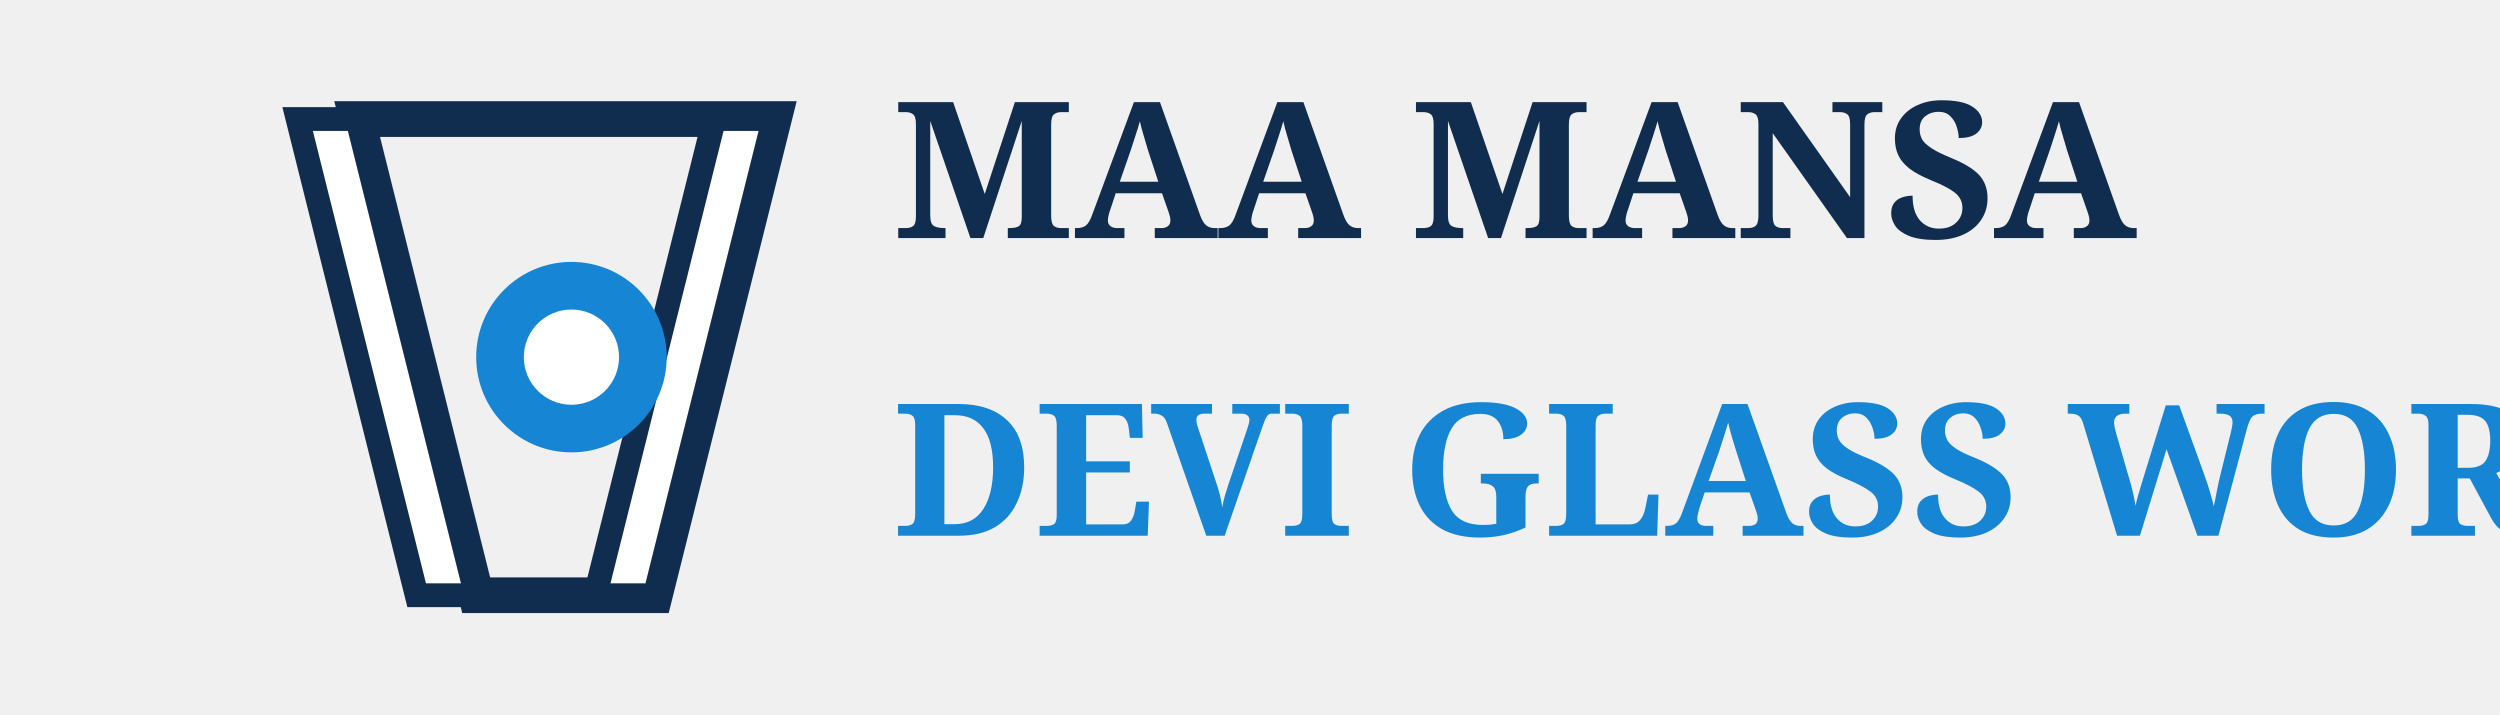
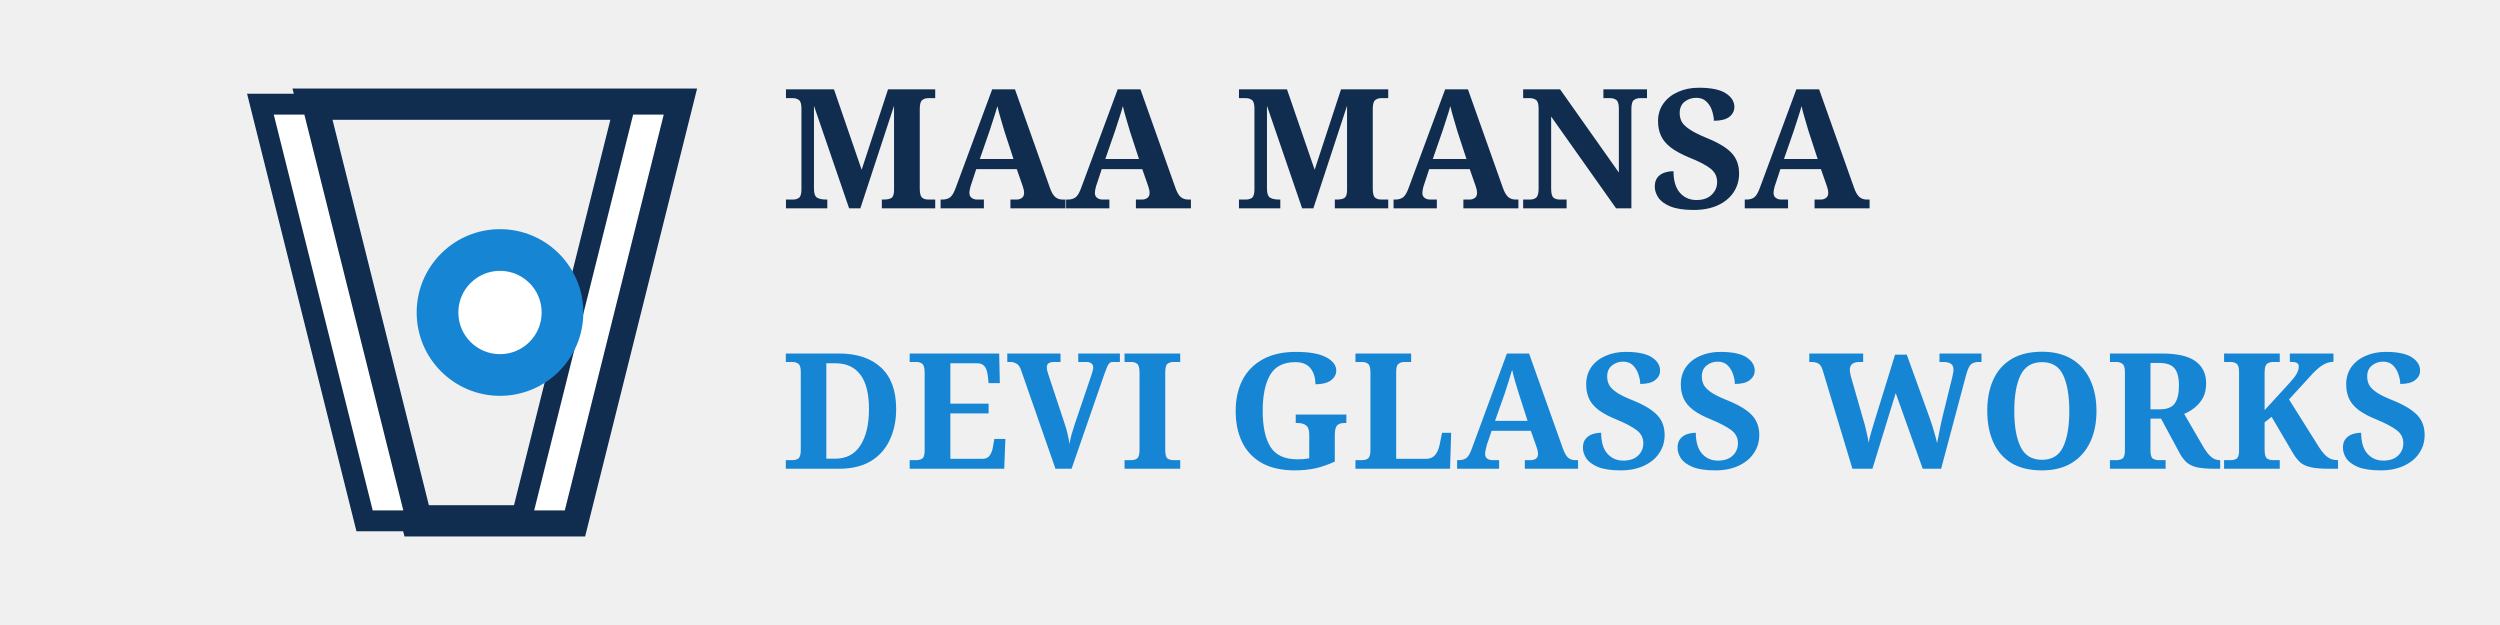
- <svg xmlns="http://www.w3.org/2000/svg" width="210" height="60" viewBox="0 0 210 60">
+ <svg xmlns="http://www.w3.org/2000/svg" width="240" height="60" viewBox="0 0 240 60">
  <defs>
    <linearGradient id="grad1" x1="0%" y1="0%" x2="100%" y2="0%">
      <stop offset="0%" style="stop-color:#102D4F;stop-opacity:1" />
      <stop offset="50%" style="stop-color:#1685D4;stop-opacity:1" />
      <stop offset="100%" style="stop-color:#48B8D8;stop-opacity:1" />
    </linearGradient>
  </defs>
  <path d="M30 10 L40 50 L55 50 L65 10 Z" fill="none" stroke="#102D4F" stroke-width="3" />
  <path d="M30 10 L40 50 L35 50 L25 10 Z" fill="#FFFFFF" stroke="#102D4F" stroke-width="2" />
  <path d="M55 50 L65 10 L60 10 L50 50 Z" fill="#FFFFFF" stroke="#102D4F" stroke-width="2" />
  <circle cx="48" cy="30" r="8" fill="#1685D4" />
  <circle cx="48" cy="30" r="4" fill="#FFFFFF" />
  <text x="75" y="20" font-family="Playfair Display, serif" font-size="16" font-weight="800" fill="#102D4F">MAA MANSA</text>
  <text x="75" y="45" font-family="Playfair Display, serif" font-size="15.5" font-weight="800" fill="#1685D4">DEVI GLASS WORKS</text>
</svg>
